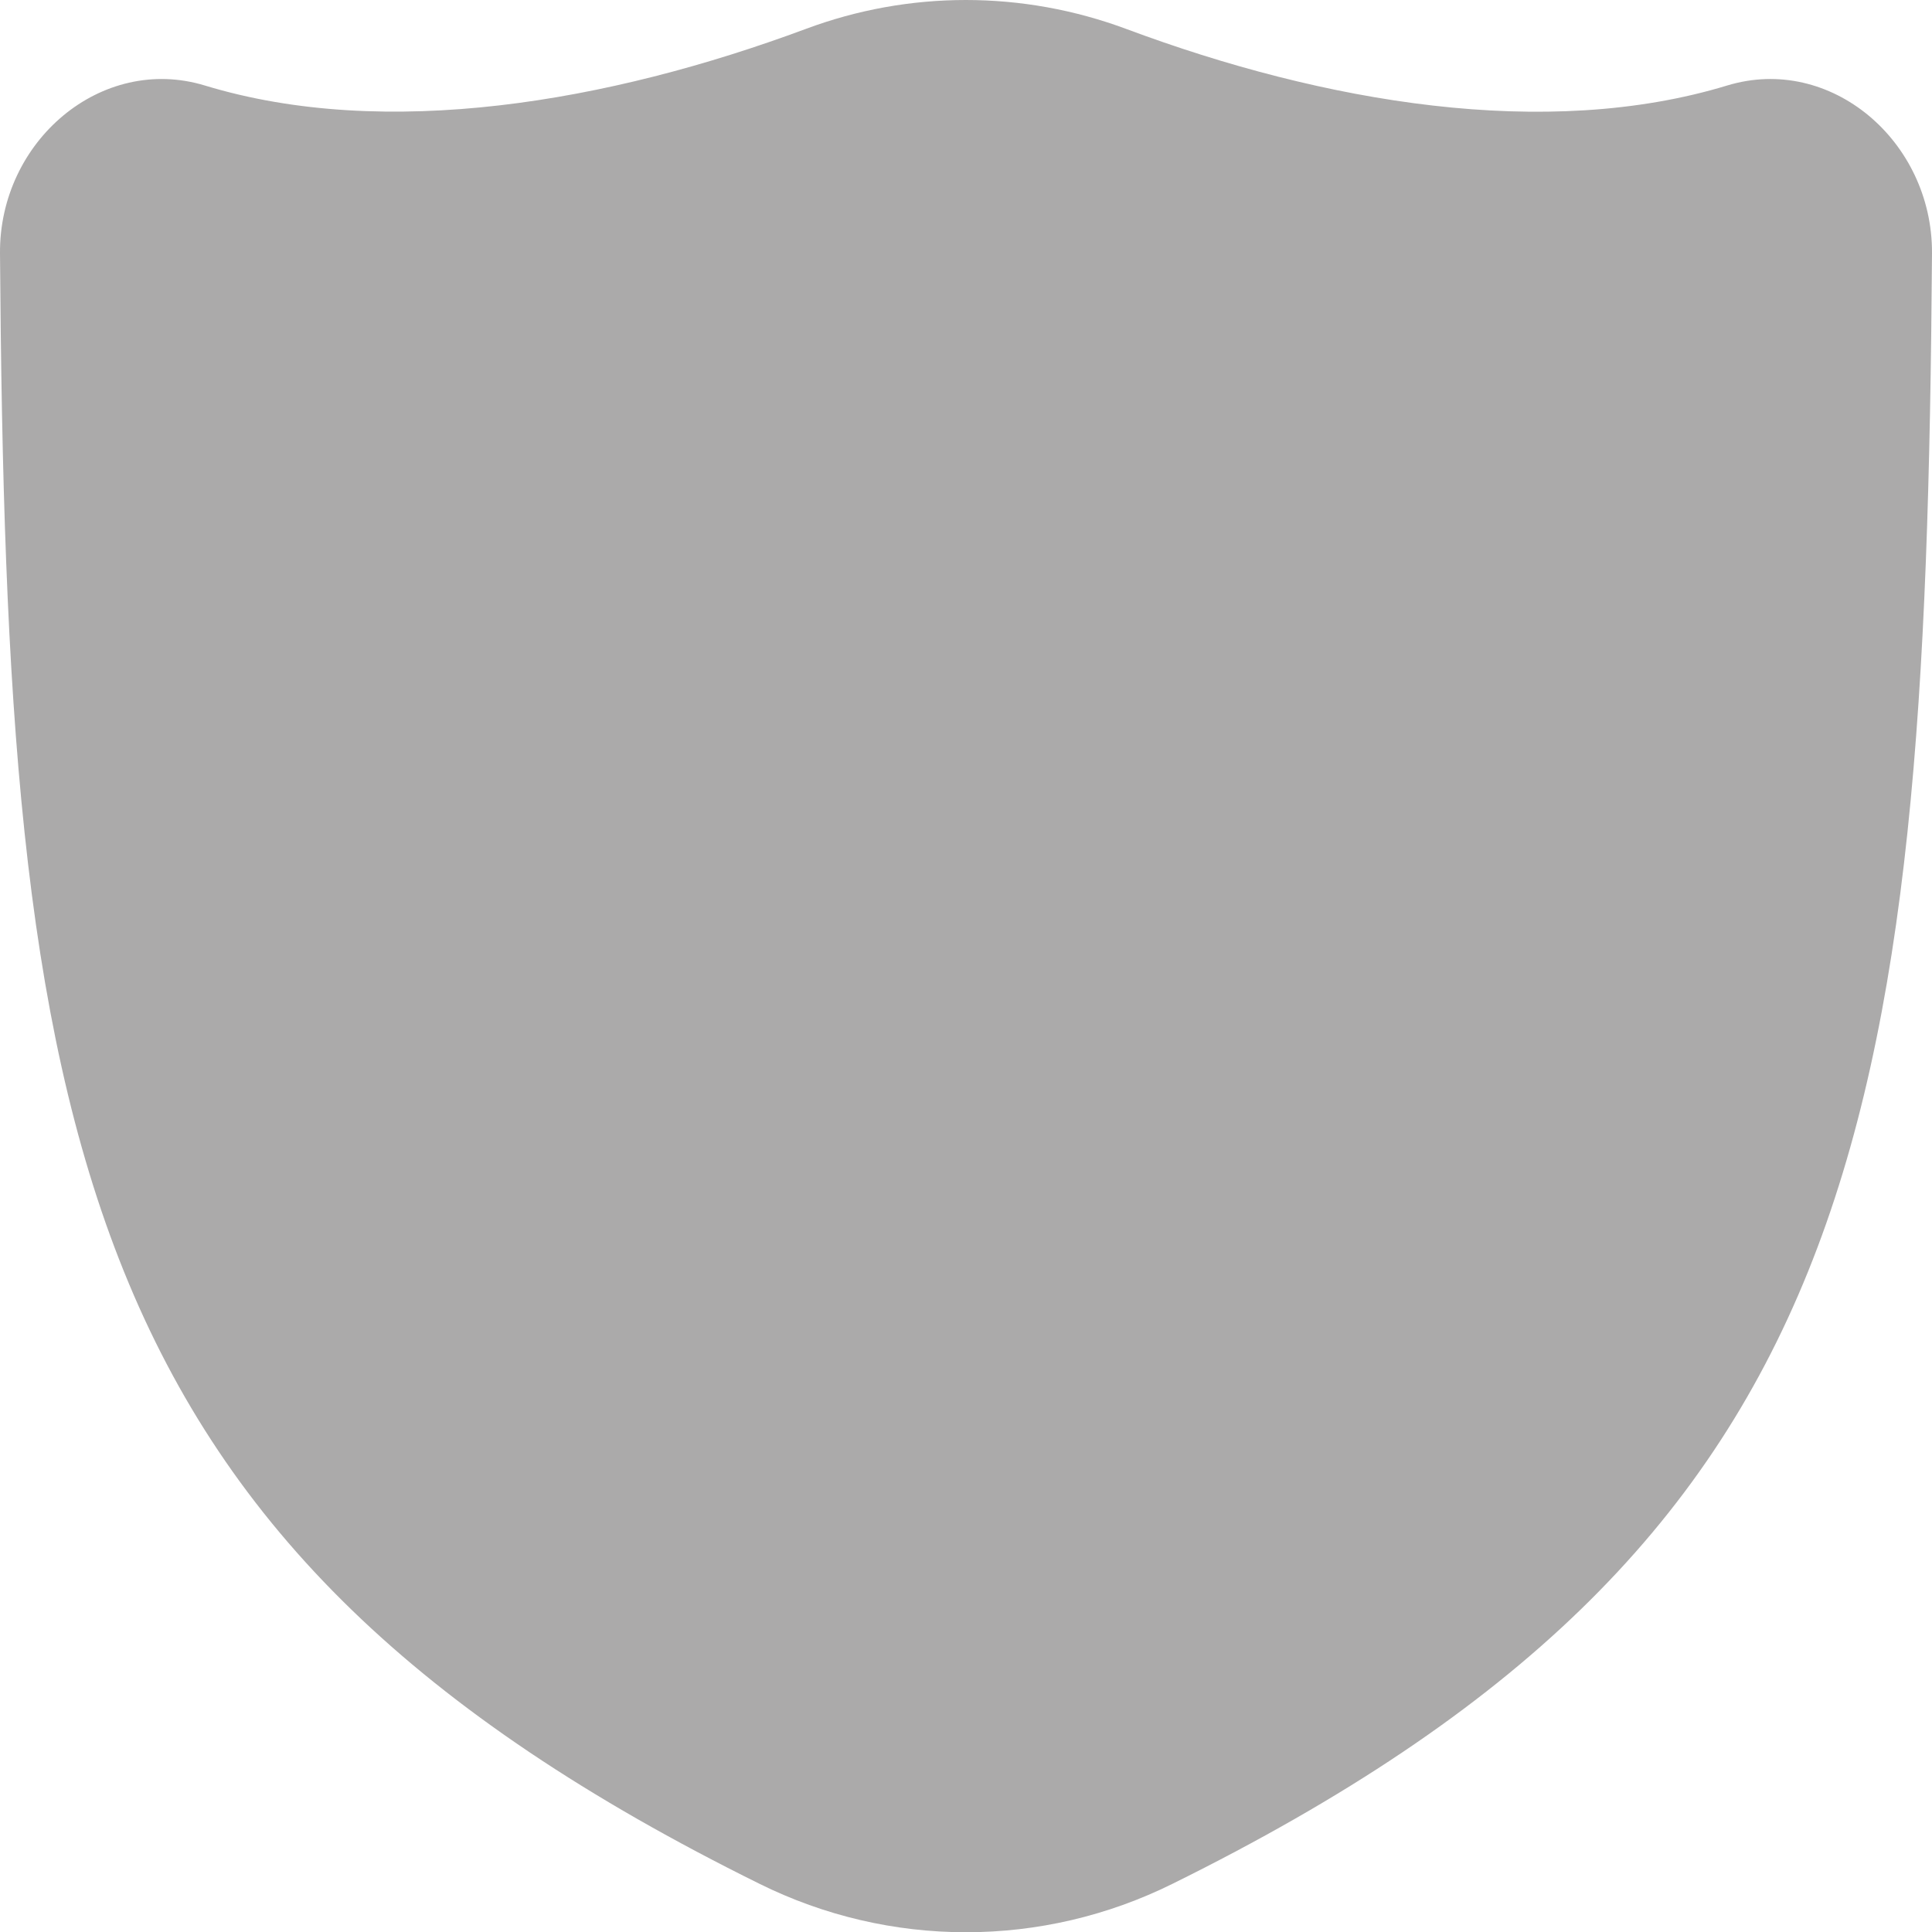
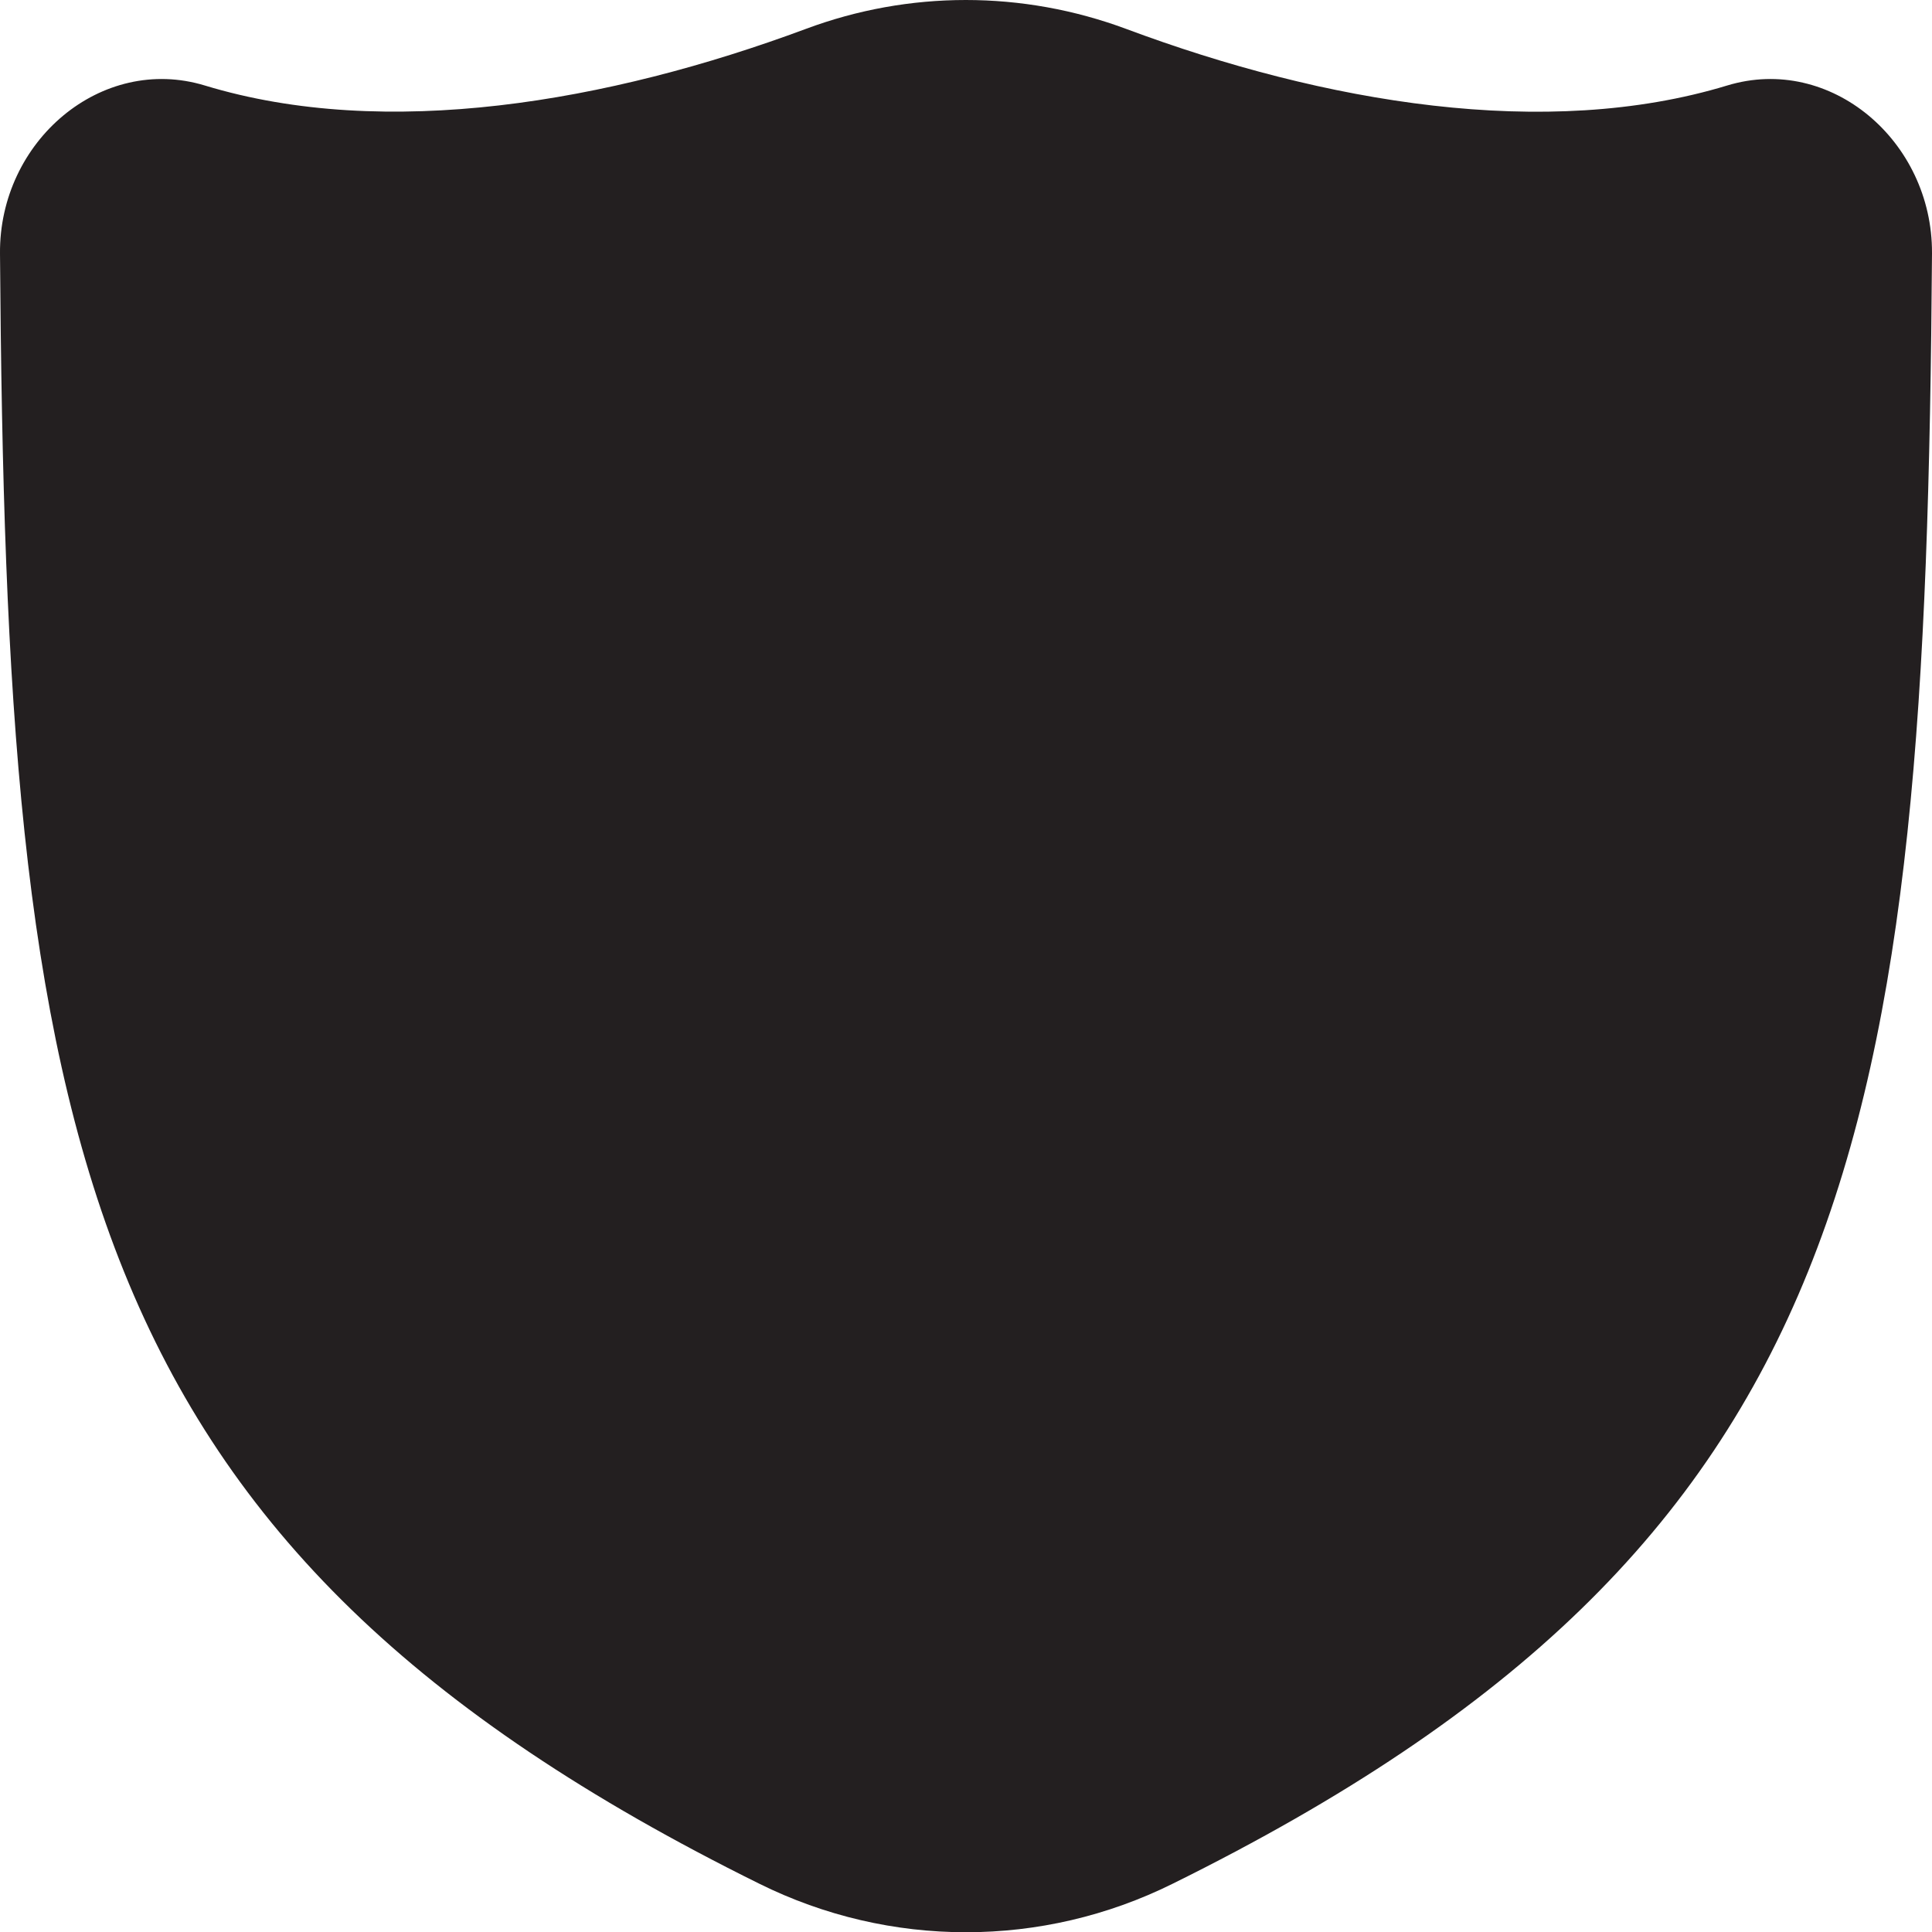
<svg xmlns="http://www.w3.org/2000/svg" id="Layer_2" data-name="Layer 2" viewBox="0 0 40 40">
  <defs>
    <style>
      .cls-1 {
        fill: #231f20;
-         opacity: .38;
      }
    </style>
  </defs>
  <g id="Core">
    <path class="cls-1" d="m40,5.25c-.13,18.26-1.48,26.71-15.72,33.75-2.7,1.34-5.86,1.34-8.56,0C1.48,31.96.13,23.51,0,5.25-.02,2.92,2.1,1.12,4.24,1.77c3.75,1.14,8.35.35,12.44-1.17,2.14-.8,4.49-.8,6.64,0,4.1,1.53,8.69,2.31,12.44,1.17,2.14-.65,4.25,1.15,4.24,3.47Z" />
  </g>
</svg>
